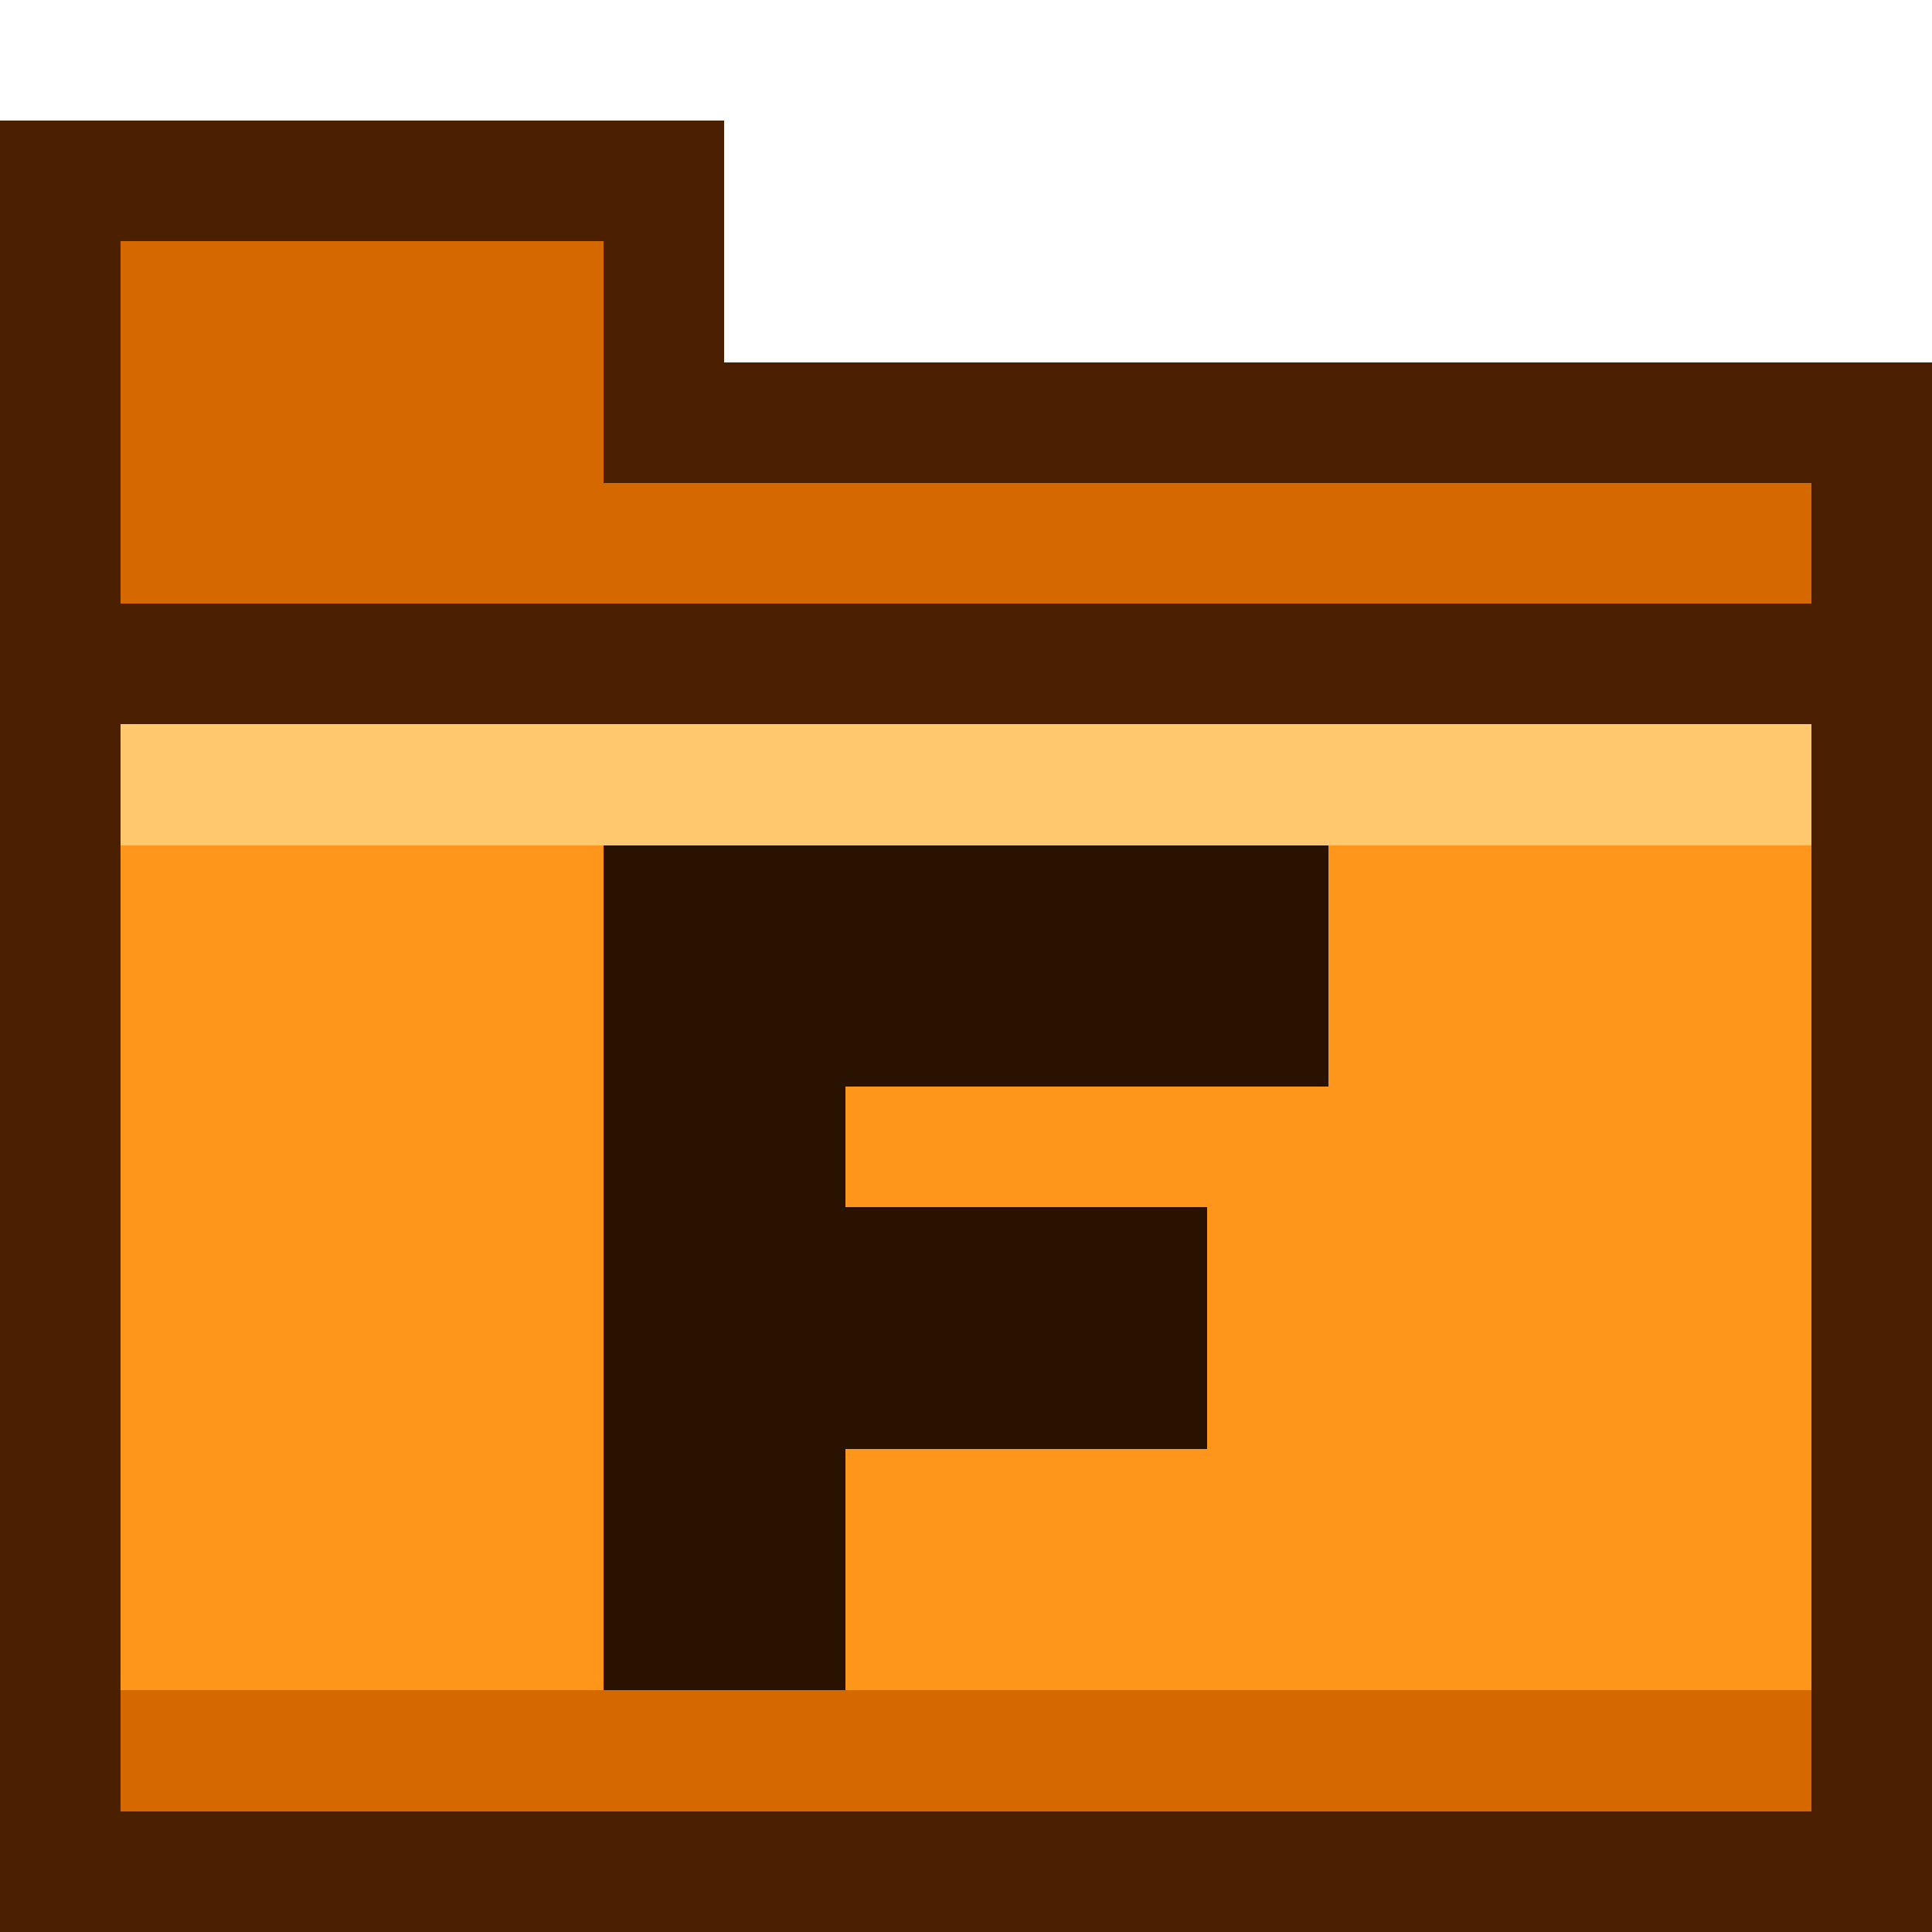
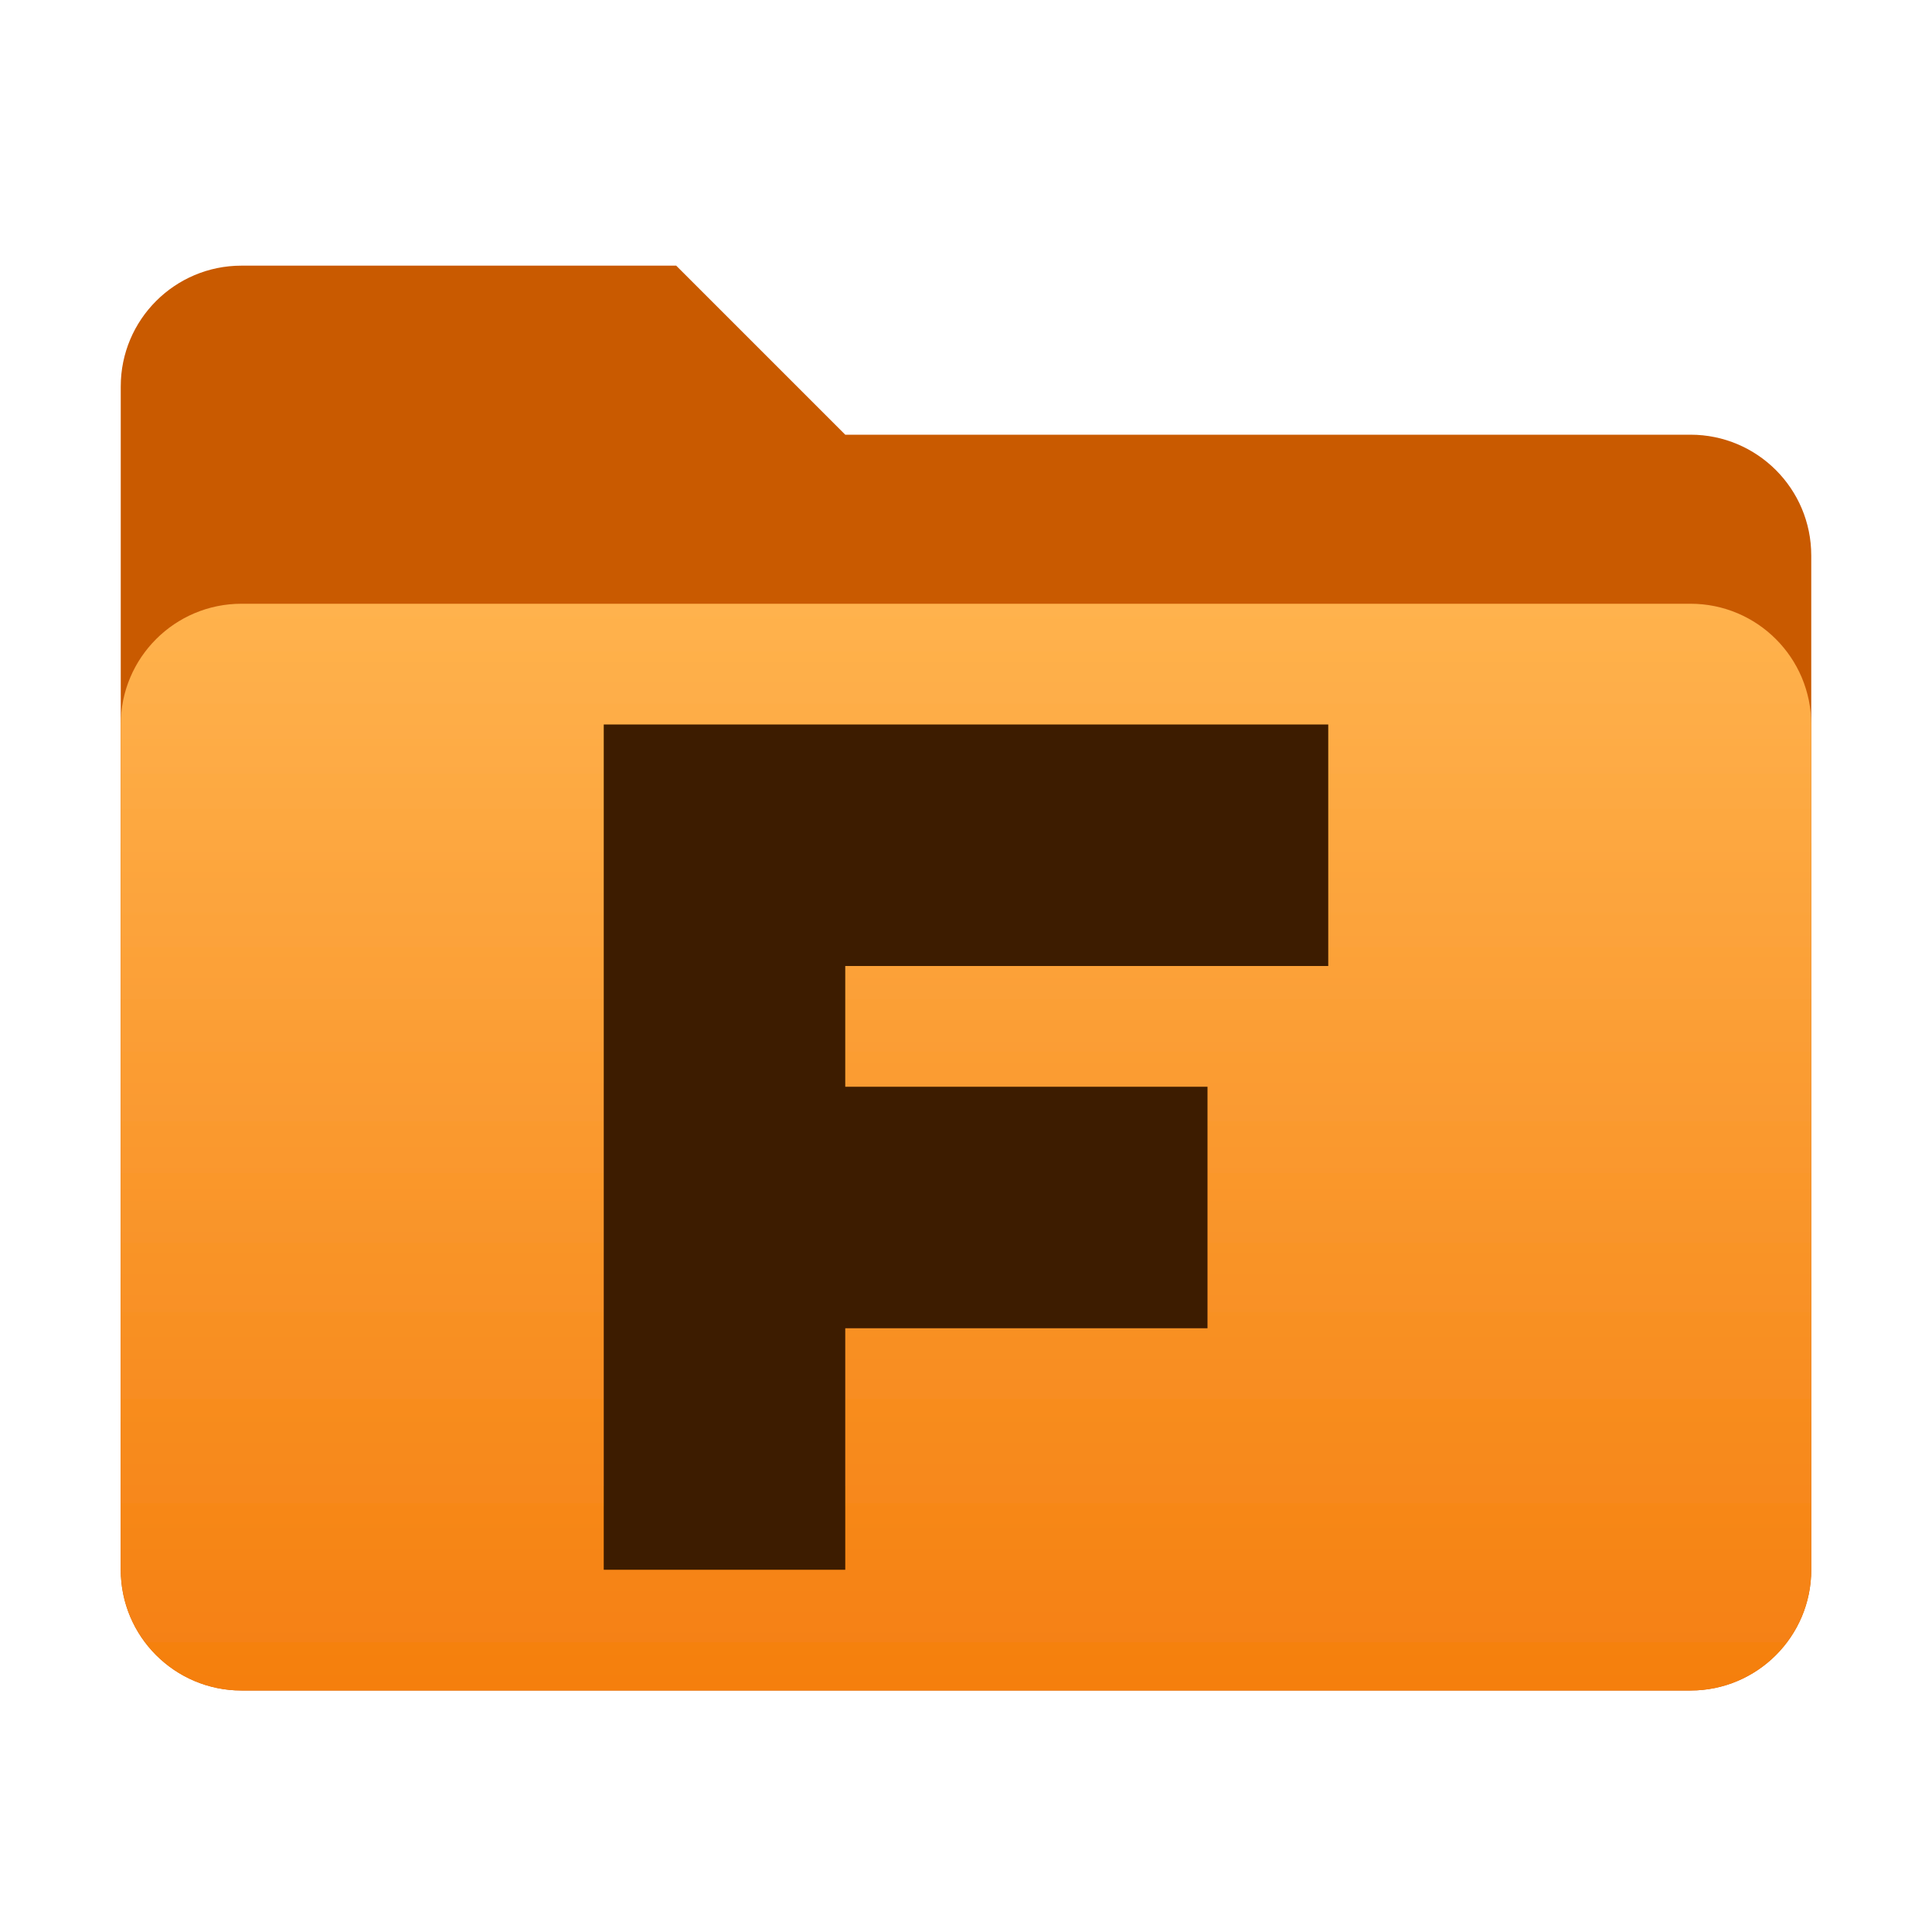
- <svg xmlns="http://www.w3.org/2000/svg" width="16" height="16" viewBox="0 0 16 16" shape-rendering="crispEdges">
-   <rect x="0" y="1" width="6" height="1" fill="#4A2000" />
-   <rect x="0" y="2" width="1" height="1" fill="#4A2000" />
-   <rect x="1" y="2" width="4" height="1" fill="#D66800" />
-   <rect x="5" y="2" width="1" height="1" fill="#4A2000" />
-   <rect x="0" y="3" width="1" height="1" fill="#4A2000" />
-   <rect x="1" y="3" width="4" height="1" fill="#D66800" />
-   <rect x="5" y="3" width="11" height="1" fill="#4A2000" />
-   <rect x="0" y="4" width="1" height="1" fill="#4A2000" />
-   <rect x="1" y="4" width="14" height="1" fill="#D66800" />
-   <rect x="15" y="4" width="1" height="1" fill="#4A2000" />
-   <rect x="0" y="5" width="16" height="1" fill="#4A2000" />
-   <rect x="0" y="6" width="1" height="1" fill="#4A2000" />
-   <rect x="1" y="6" width="14" height="1" fill="#FFC86E" />
-   <rect x="15" y="6" width="1" height="1" fill="#4A2000" />
-   <rect x="0" y="7" width="1" height="1" fill="#4A2000" />
-   <rect x="1" y="7" width="4" height="1" fill="#FF961C" />
-   <rect x="5" y="7" width="6" height="1" fill="#2A1200" />
-   <rect x="11" y="7" width="4" height="1" fill="#FF961C" />
-   <rect x="15" y="7" width="1" height="1" fill="#4A2000" />
-   <rect x="0" y="8" width="1" height="1" fill="#4A2000" />
-   <rect x="1" y="8" width="4" height="1" fill="#FF961C" />
-   <rect x="5" y="8" width="6" height="1" fill="#2A1200" />
-   <rect x="11" y="8" width="4" height="1" fill="#FF961C" />
-   <rect x="15" y="8" width="1" height="1" fill="#4A2000" />
-   <rect x="0" y="9" width="1" height="1" fill="#4A2000" />
-   <rect x="1" y="9" width="4" height="1" fill="#FF961C" />
-   <rect x="5" y="9" width="2" height="1" fill="#2A1200" />
-   <rect x="7" y="9" width="8" height="1" fill="#FF961C" />
-   <rect x="15" y="9" width="1" height="1" fill="#4A2000" />
-   <rect x="0" y="10" width="1" height="1" fill="#4A2000" />
-   <rect x="1" y="10" width="4" height="1" fill="#FF961C" />
-   <rect x="5" y="10" width="5" height="1" fill="#2A1200" />
-   <rect x="10" y="10" width="5" height="1" fill="#FF961C" />
-   <rect x="15" y="10" width="1" height="1" fill="#4A2000" />
-   <rect x="0" y="11" width="1" height="1" fill="#4A2000" />
-   <rect x="1" y="11" width="4" height="1" fill="#FF961C" />
-   <rect x="5" y="11" width="5" height="1" fill="#2A1200" />
-   <rect x="10" y="11" width="5" height="1" fill="#FF961C" />
-   <rect x="15" y="11" width="1" height="1" fill="#4A2000" />
-   <rect x="0" y="12" width="1" height="1" fill="#4A2000" />
-   <rect x="1" y="12" width="4" height="1" fill="#FF961C" />
-   <rect x="5" y="12" width="2" height="1" fill="#2A1200" />
-   <rect x="7" y="12" width="8" height="1" fill="#FF961C" />
-   <rect x="15" y="12" width="1" height="1" fill="#4A2000" />
-   <rect x="0" y="13" width="1" height="1" fill="#4A2000" />
-   <rect x="1" y="13" width="4" height="1" fill="#FF961C" />
-   <rect x="5" y="13" width="2" height="1" fill="#2A1200" />
-   <rect x="7" y="13" width="8" height="1" fill="#FF961C" />
-   <rect x="15" y="13" width="1" height="1" fill="#4A2000" />
-   <rect x="0" y="14" width="1" height="1" fill="#4A2000" />
-   <rect x="1" y="14" width="14" height="1" fill="#D66800" />
-   <rect x="15" y="14" width="1" height="1" fill="#4A2000" />
-   <rect x="0" y="15" width="16" height="1" fill="#4A2000" />
+ <svg xmlns="http://www.w3.org/2000/svg" width="16" height="16" viewBox="0 0 16 16">
+   <defs>
+     <linearGradient id="g" x1="0" y1="0" x2="0" y2="1">
+       <stop offset="0" stop-color="#FFB24D" />
+       <stop offset="1" stop-color="#F57F0F" />
+     </linearGradient>
+     <filter id="s" x="-20%" y="-20%" width="140%" height="150%">
+       <feDropShadow dx="0" dy="0" stdDeviation="0" flood-color="#000" flood-opacity="0" />
+     </filter>
+   </defs>
+   <g filter="url(#s)">
+     <path d="M1 3.2a1 1 0 0 1 1-1h3.6l1.4 1.4h7a1 1 0 0 1 1 1V13a1 1 0 0 1-1 1H2a1 1 0 0 1-1-1z" fill="#C95A05" />
+     <rect x="1" y="5" width="14" height="9" rx="1" fill="url(#g)" />
+     <path d="M5 6h6v2h-4v1h3v2h-3v2h-2z" fill="#3D1C00" />
+   </g>
</svg>
